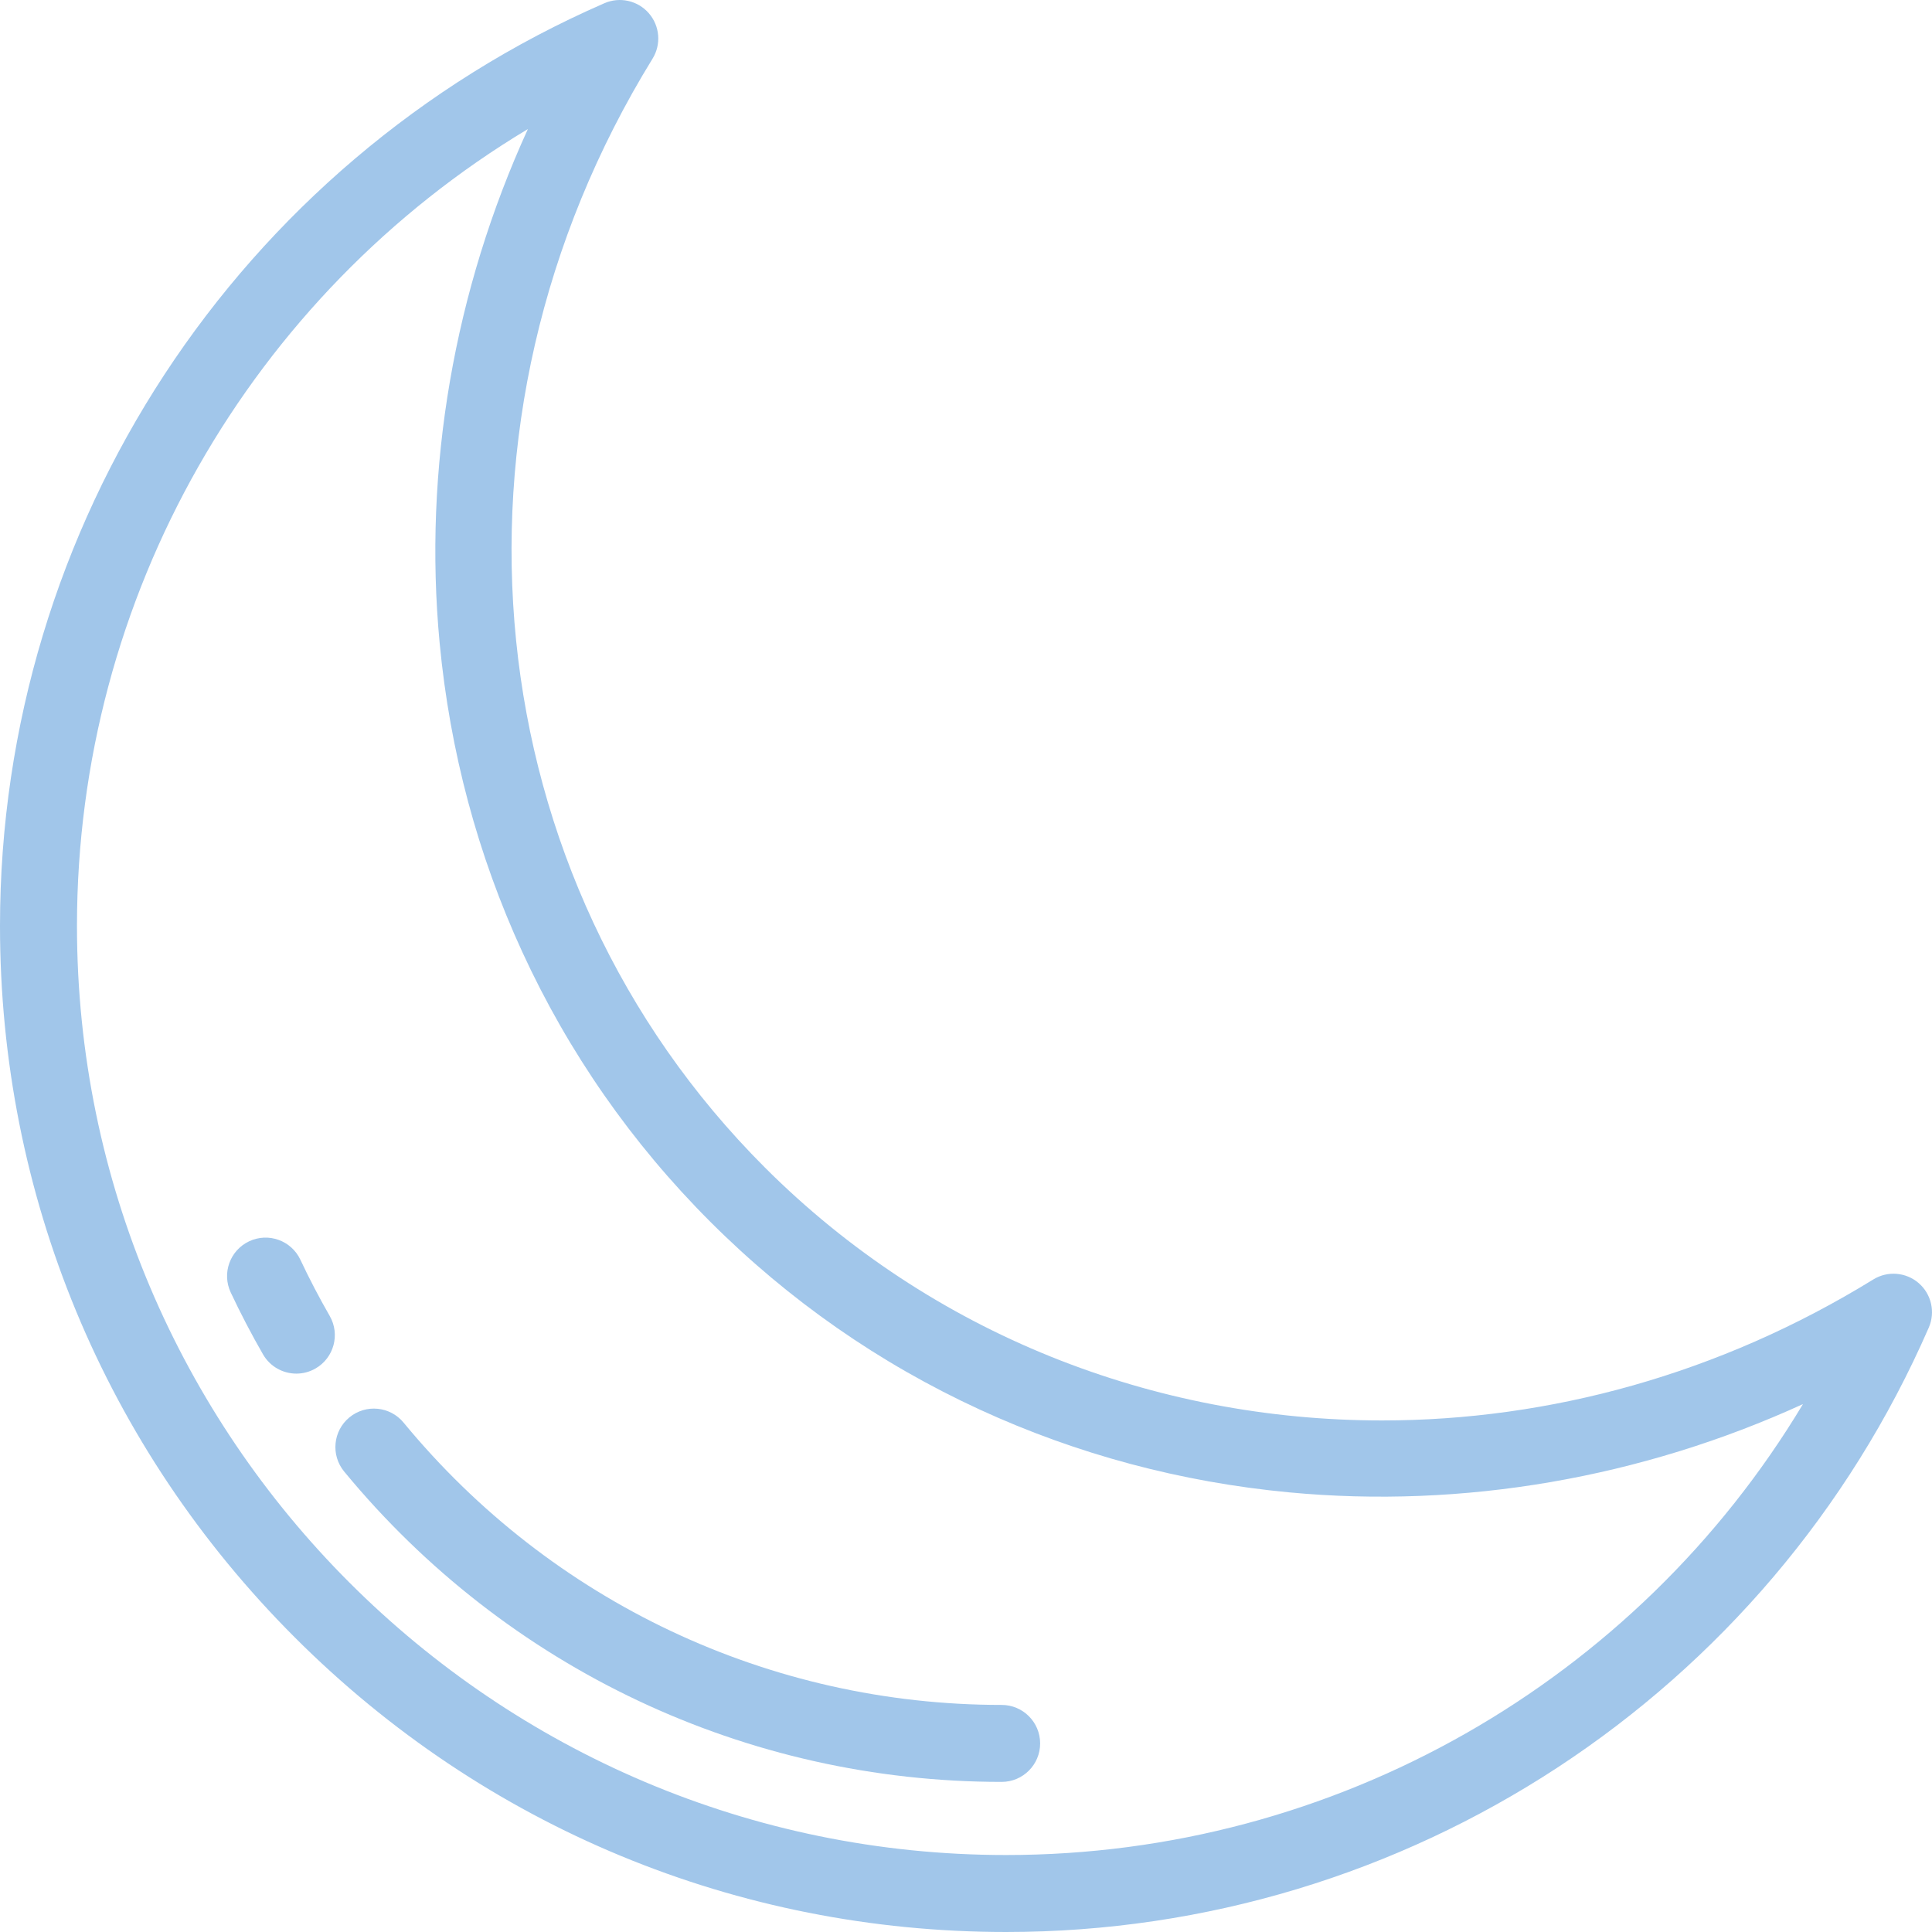
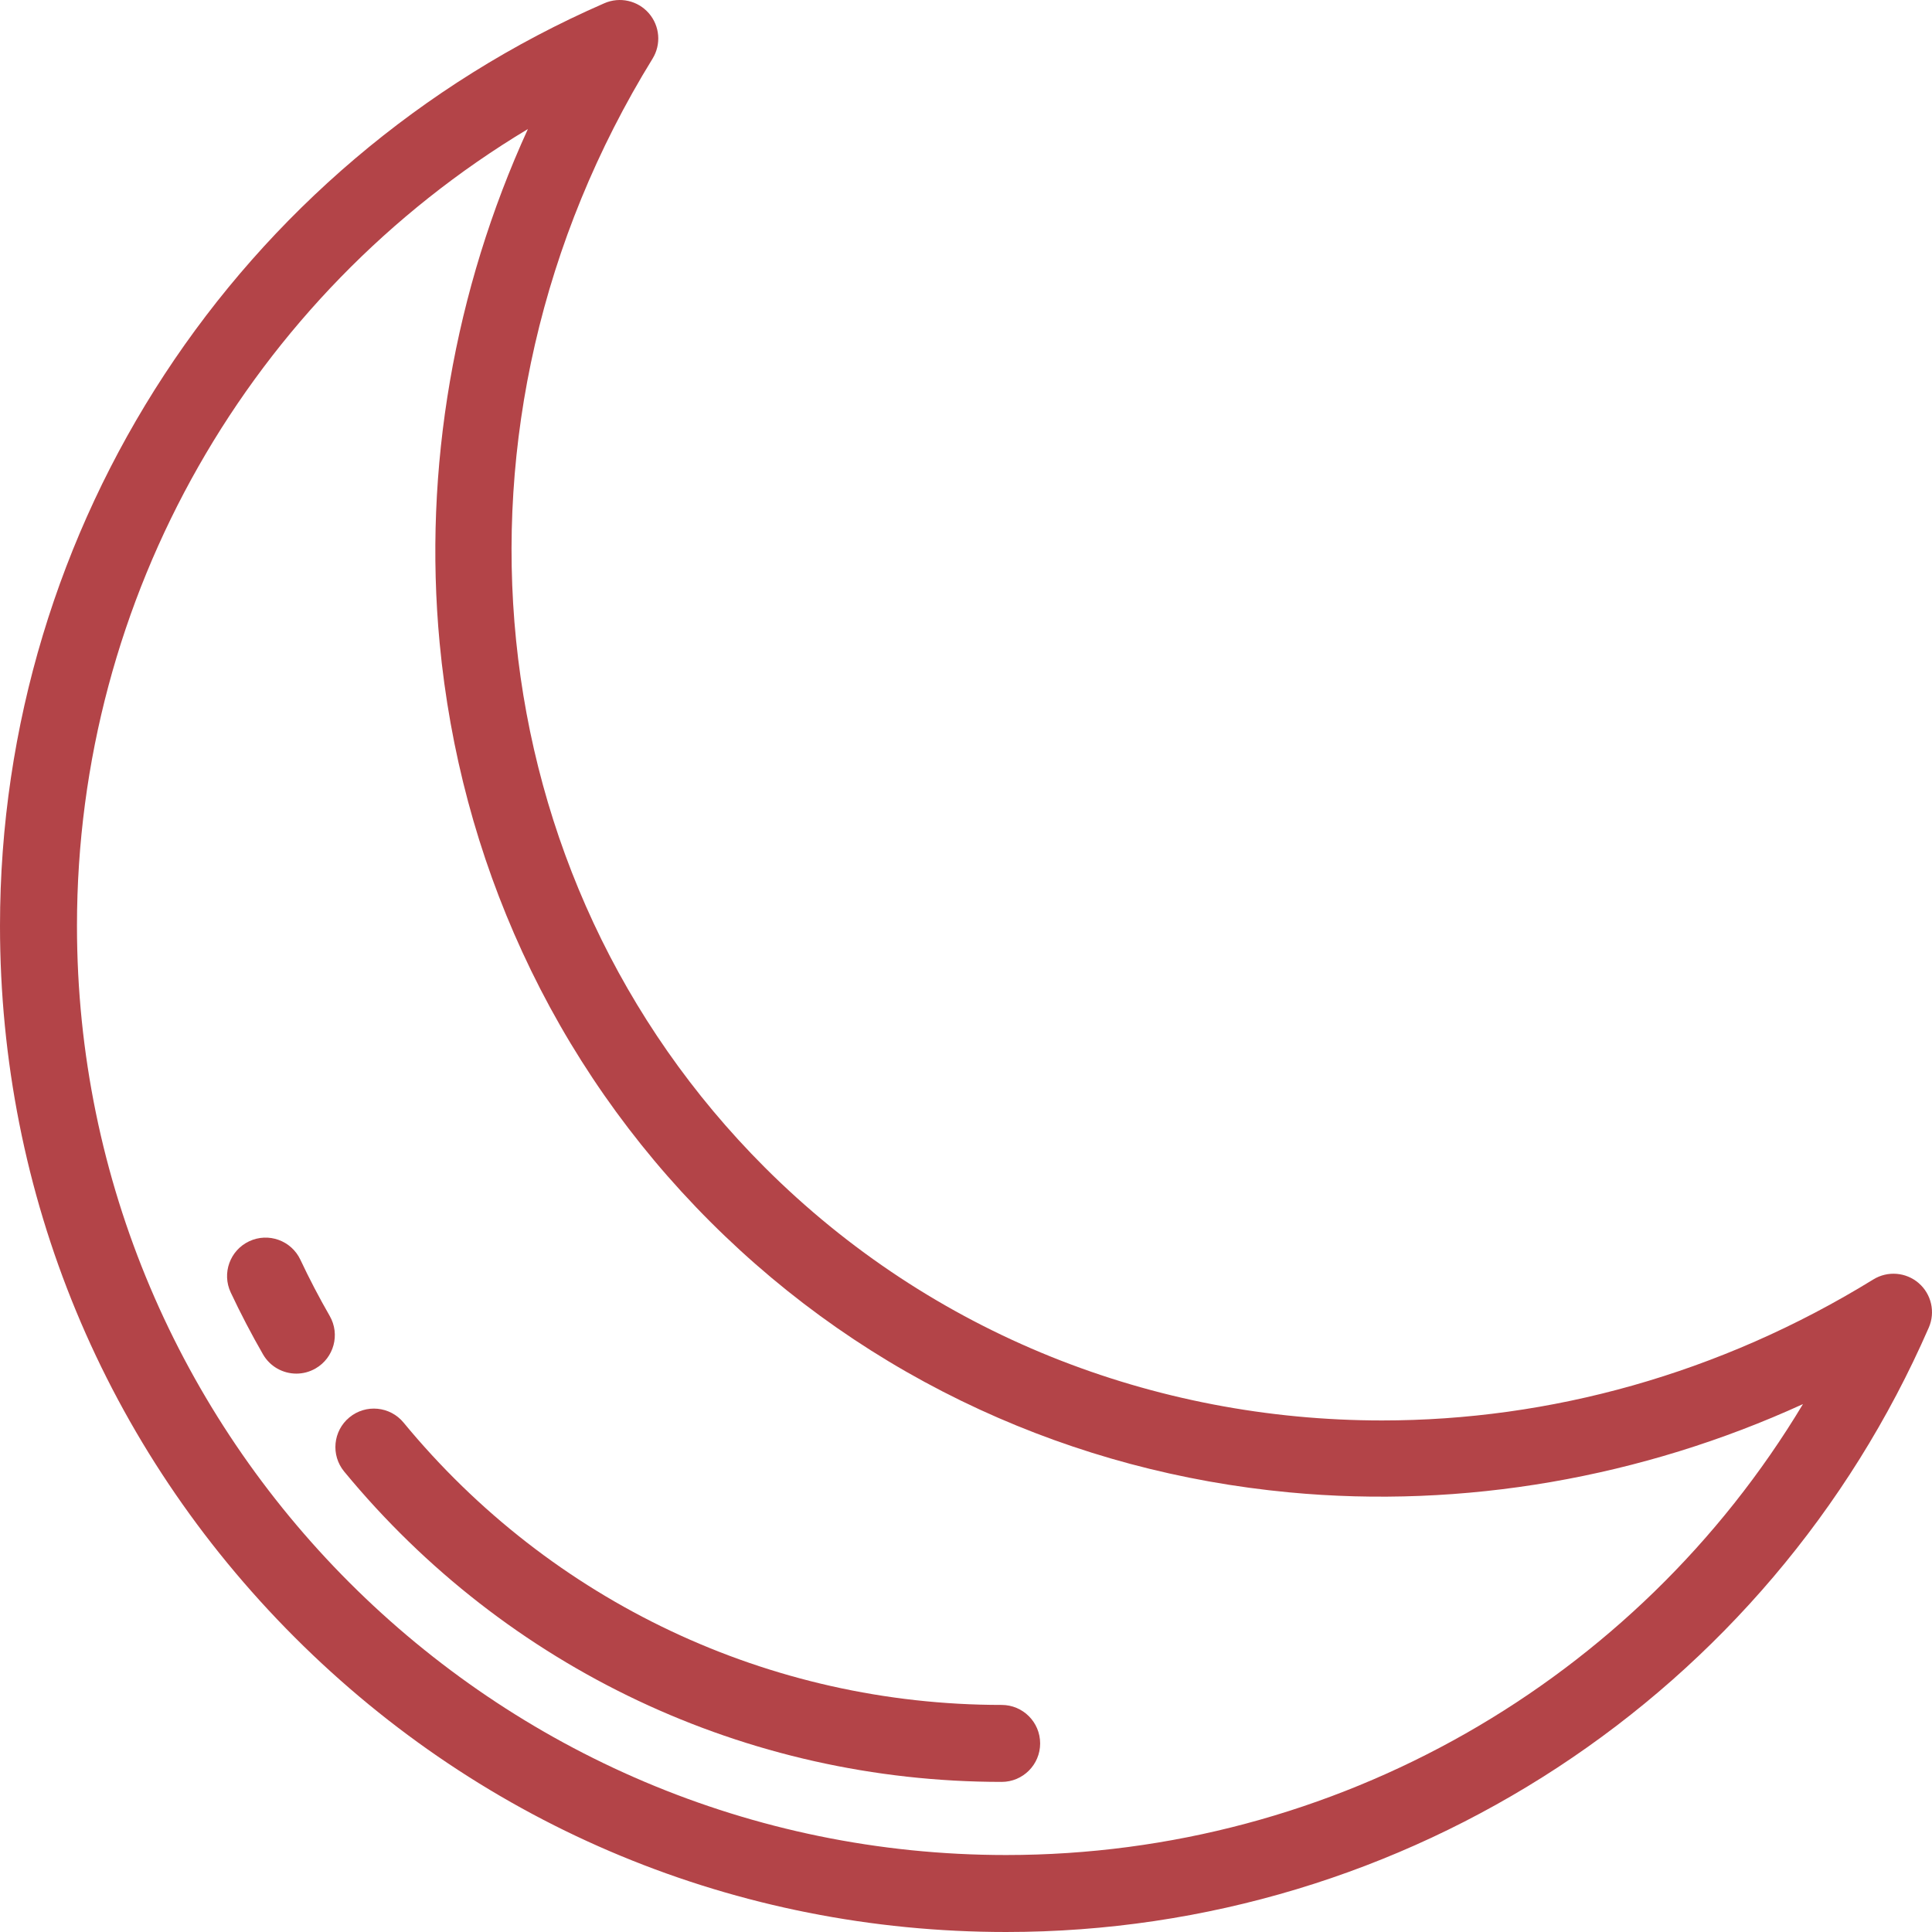
- <svg xmlns="http://www.w3.org/2000/svg" fill="#A1C6EA" height="800px" width="800px" version="1.1" id="Layer_1" viewBox="0 0 511.999 511.999" xml:space="preserve">
+ <svg xmlns="http://www.w3.org/2000/svg" fill="#b34448" height="800px" width="800px" version="1.1" id="Layer_1" viewBox="0 0 511.999 511.999" xml:space="preserve">
  <g>
    <g>
      <path d="M508.485,340.046c-3.367-2.921-8.241-3.319-12.036-0.981c-40.725,25.091-85.844,37.371-130.179,37.369    c-60.407-0.003-119.344-22.808-163.62-67.085c-76.772-76.772-88.993-197.588-29.717-293.8c2.339-3.795,1.941-8.669-0.981-12.035    c-2.922-3.367-7.693-4.444-11.778-2.663C62.872,43.275,0,139.251,0,245.361c0,71.221,27.736,138.18,78.097,188.541    s117.319,78.096,188.541,78.096c106.11,0,202.086-62.872,244.51-160.175C512.929,347.738,511.852,342.968,508.485,340.046z     M266.638,491.6c-135.778,0-246.24-110.462-246.24-246.239c0-87.23,46.012-167.045,119.5-211.164    c-19.517,42.689-27.764,90.009-23.386,136.222c2.711,28.615,10.081,56.16,21.905,81.871c12.244,26.622,29.002,50.672,49.811,71.48    c20.808,20.808,44.858,37.568,71.481,49.811c25.71,11.825,53.255,19.194,81.87,21.905c46.218,4.379,93.536-3.869,136.223-23.387    C433.684,445.589,353.867,491.6,266.638,491.6z" />
    </g>
  </g>
  <g>
    <g>
      <path d="M265.449,451.823c-61.544,0-119.314-27.271-158.496-74.818c-3.584-4.348-10.01-4.967-14.357-1.385    c-4.347,3.583-4.967,10.01-1.385,14.357c43.072,52.267,106.58,82.244,174.239,82.244c5.632,0,10.199-4.566,10.199-10.199    C275.648,456.39,271.081,451.823,265.449,451.823z" />
    </g>
  </g>
  <g>
    <g>
      <path d="M87.376,348.734c-2.784-4.84-5.399-9.851-7.773-14.896c-2.398-5.096-8.475-7.286-13.571-4.886    c-5.098,2.398-7.285,8.474-4.886,13.571c2.61,5.548,5.486,11.06,8.547,16.383c1.887,3.281,5.32,5.116,8.851,5.116    c1.725,0,3.473-0.438,5.076-1.362C88.502,359.852,90.184,353.618,87.376,348.734z" />
    </g>
  </g>
</svg>
